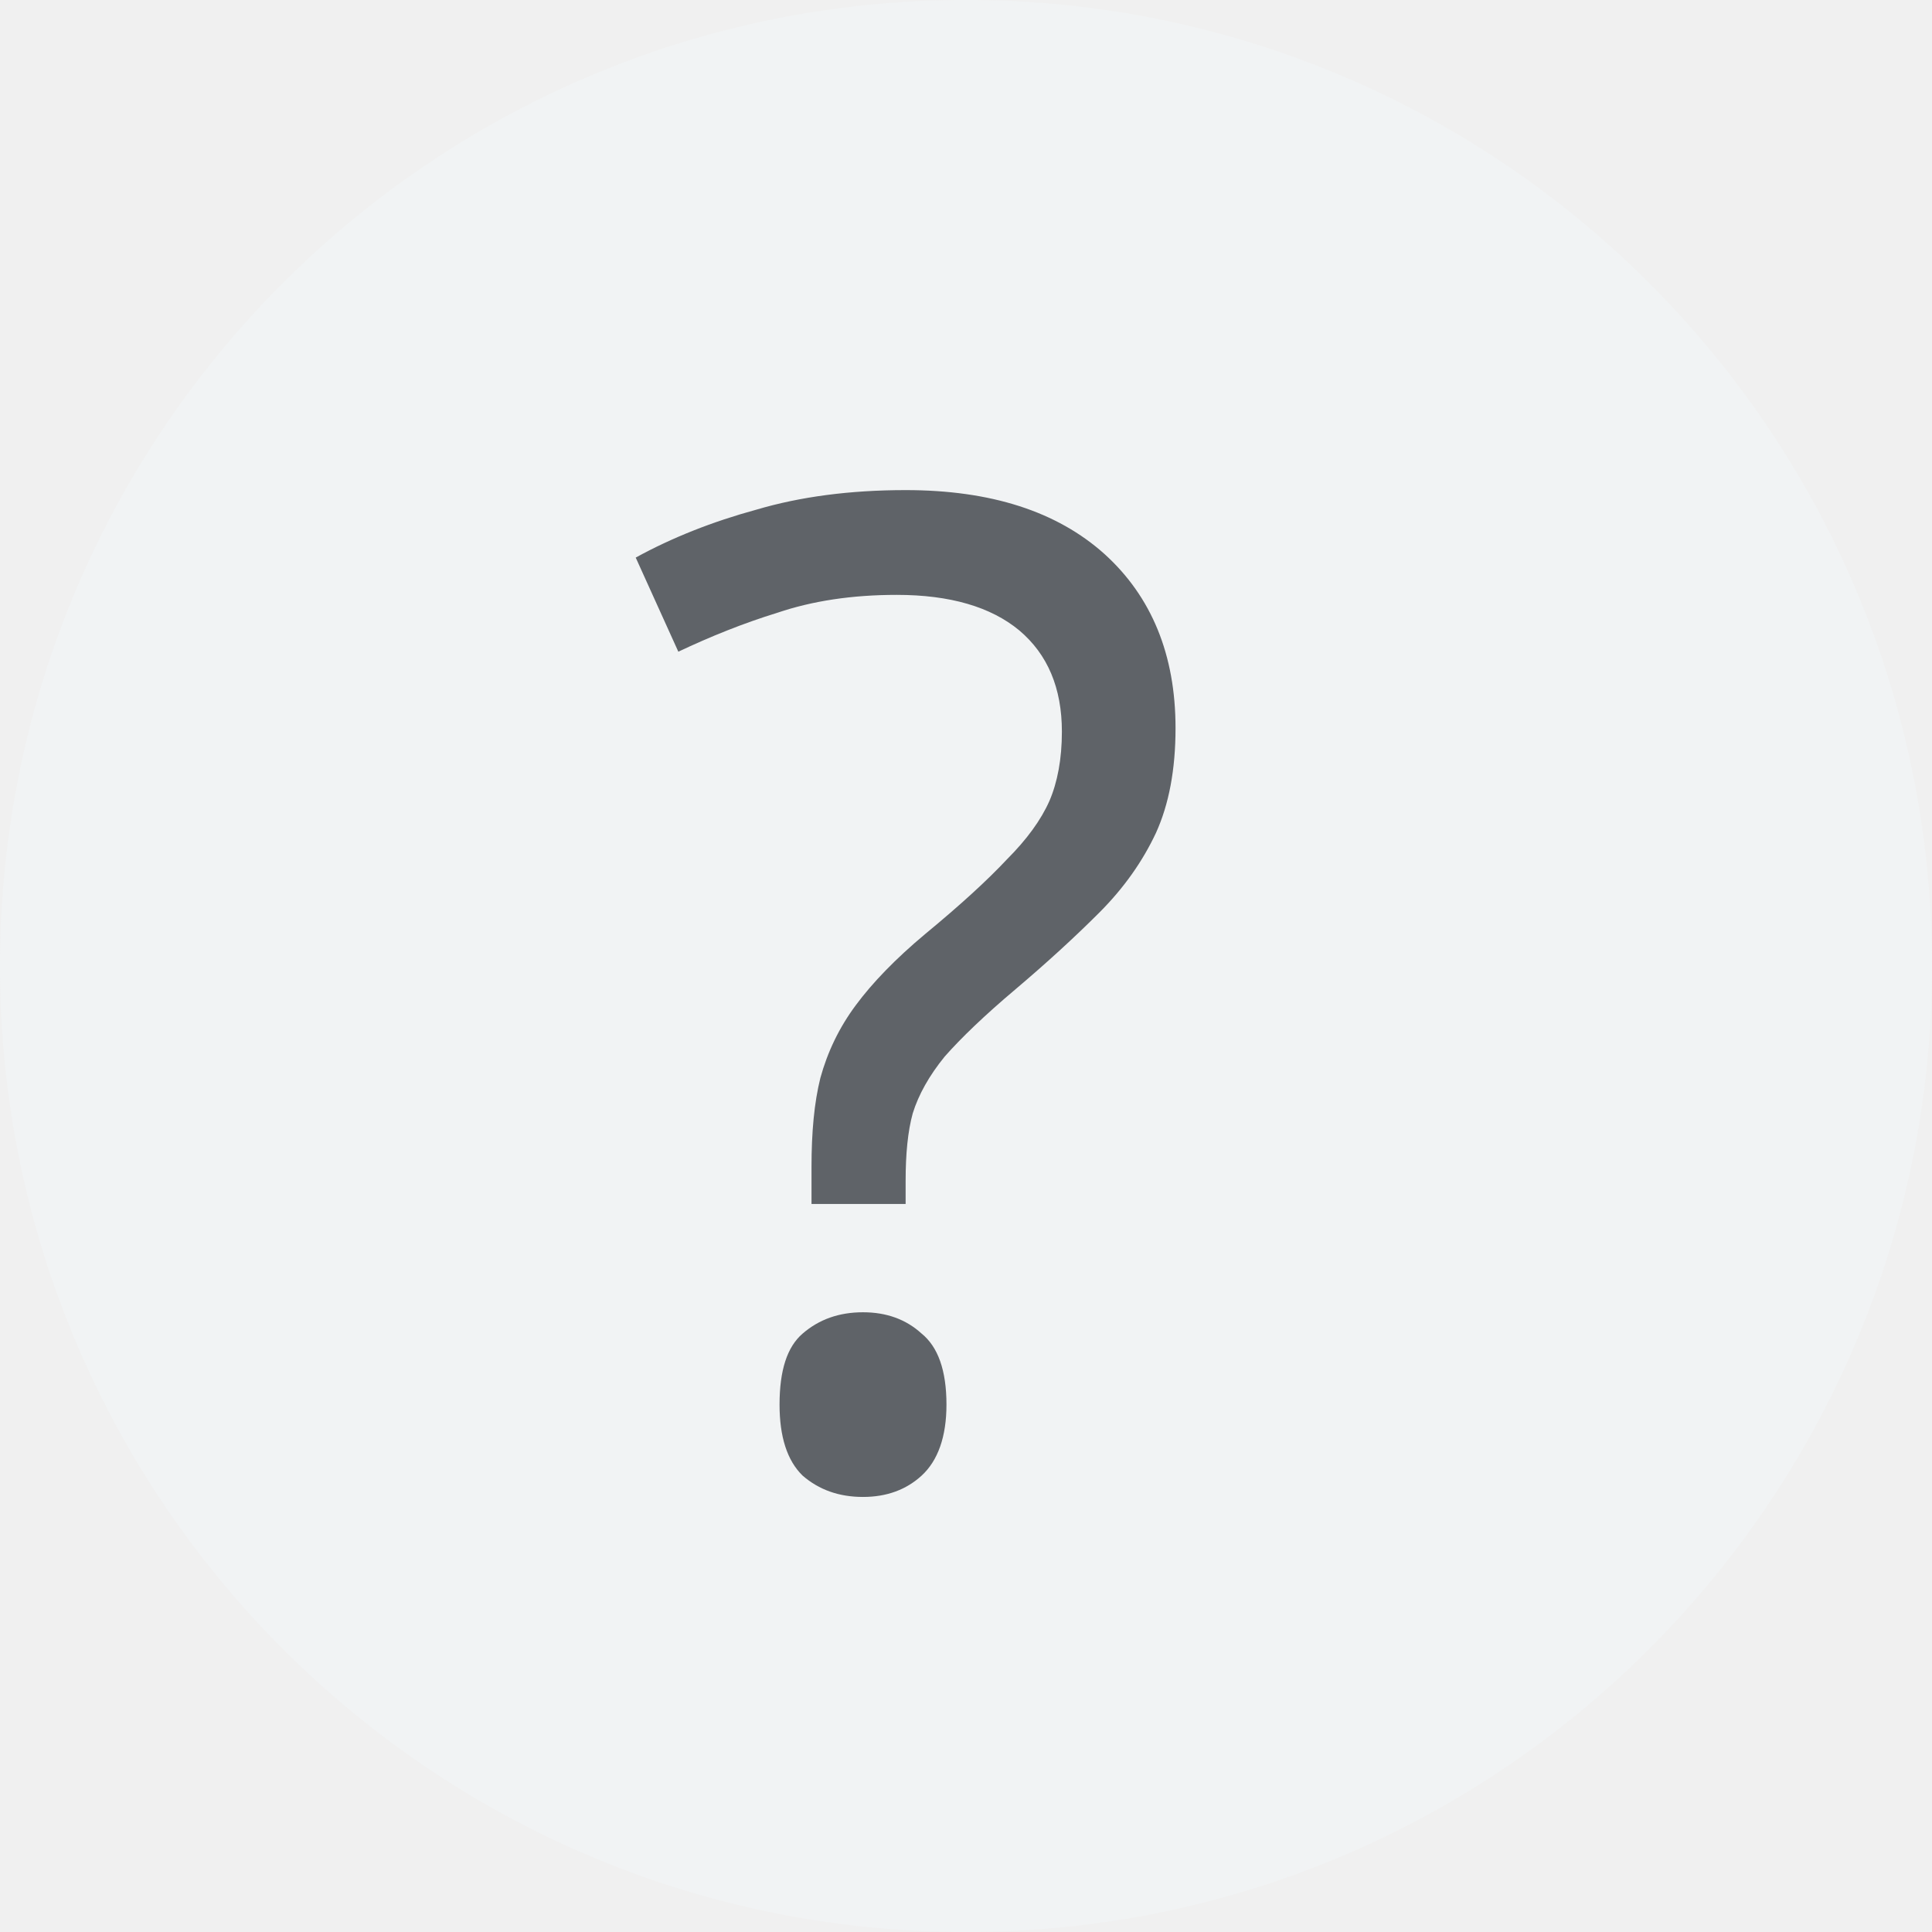
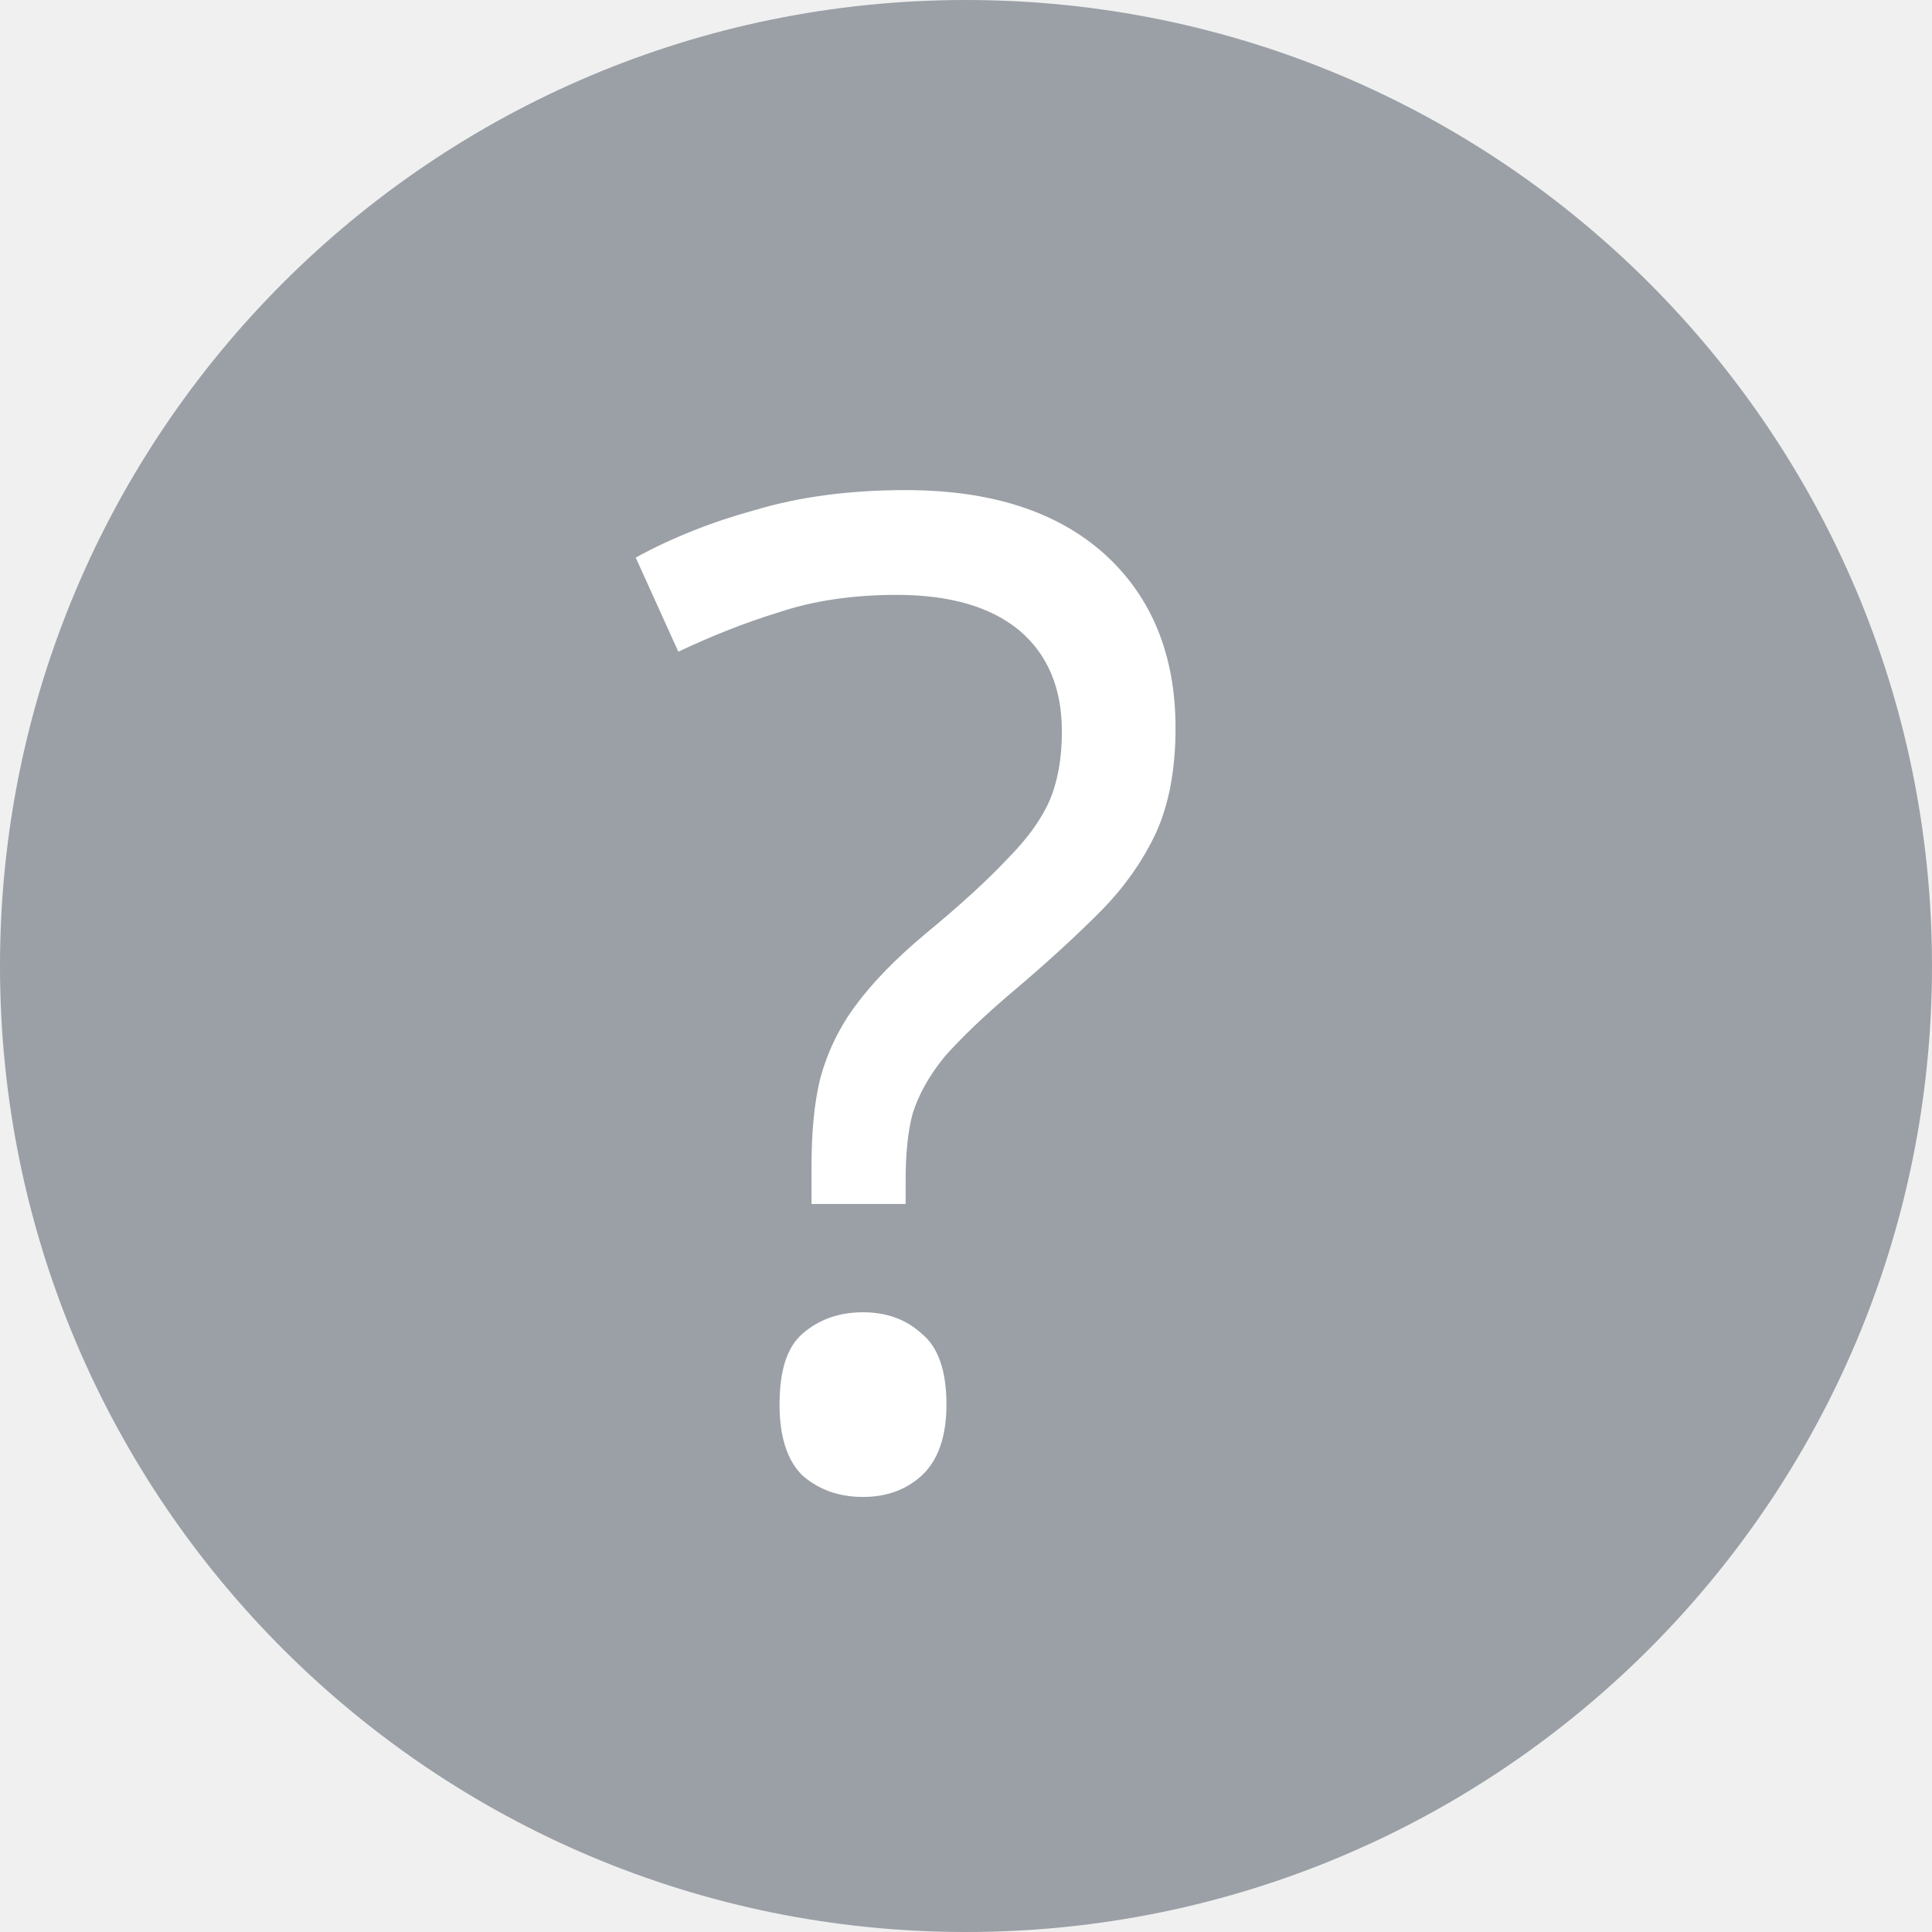
- <svg xmlns="http://www.w3.org/2000/svg" xmlns:xlink="http://www.w3.org/1999/xlink" width="17px" height="17px" viewBox="0 0 17 17" version="1.1">
+ <svg xmlns="http://www.w3.org/2000/svg" xmlns:xlink="http://www.w3.org/1999/xlink" viewBox="0 0 17 17">
  <defs>
-     <circle id="path-1" cx="8.5" cy="8.5" r="8.5" />
+     <circle id="a" cx="8.5" cy="8.5" r="8.5" />
  </defs>
-   <g id="Symbols" stroke="none" stroke-width="1" fill="none" fill-rule="evenodd">
-     <g id="Info-marker">
-       <g id="?">
-         <g>
-           <mask id="mask-2" fill="white">
-             <use xlink:href="#path-1" />
-           </mask>
-           <use id="Mask" fill="#F1F3F4" fill-rule="nonzero" xlink:href="#path-1" />
-           <text mask="url(#mask-2)" font-family="GoogleSans-Medium, Google Sans" font-size="12" font-weight="400" line-spacing="17" letter-spacing="-0.136" fill="#5F6368">
-             <tspan x="5.454" y="13">?</tspan>
-           </text>
-         </g>
-       </g>
-     </g>
+   <g fill="none" fill-rule="evenodd">
+     <mask id="b" fill="#fff">
+       <use xlink:href="#a" />
+     </mask>
+     <use fill="#9AA0A6" fill-rule="nonzero" xlink:href="#a" />
+     <text mask="url(#b)" font-family="GoogleSans-Medium, Google Sans" font-size="12" font-weight="400" letter-spacing="-.136" fill="#FFF">
+       <tspan x="5.454" y="13">?</tspan>
+     </text>
  </g>
</svg>
